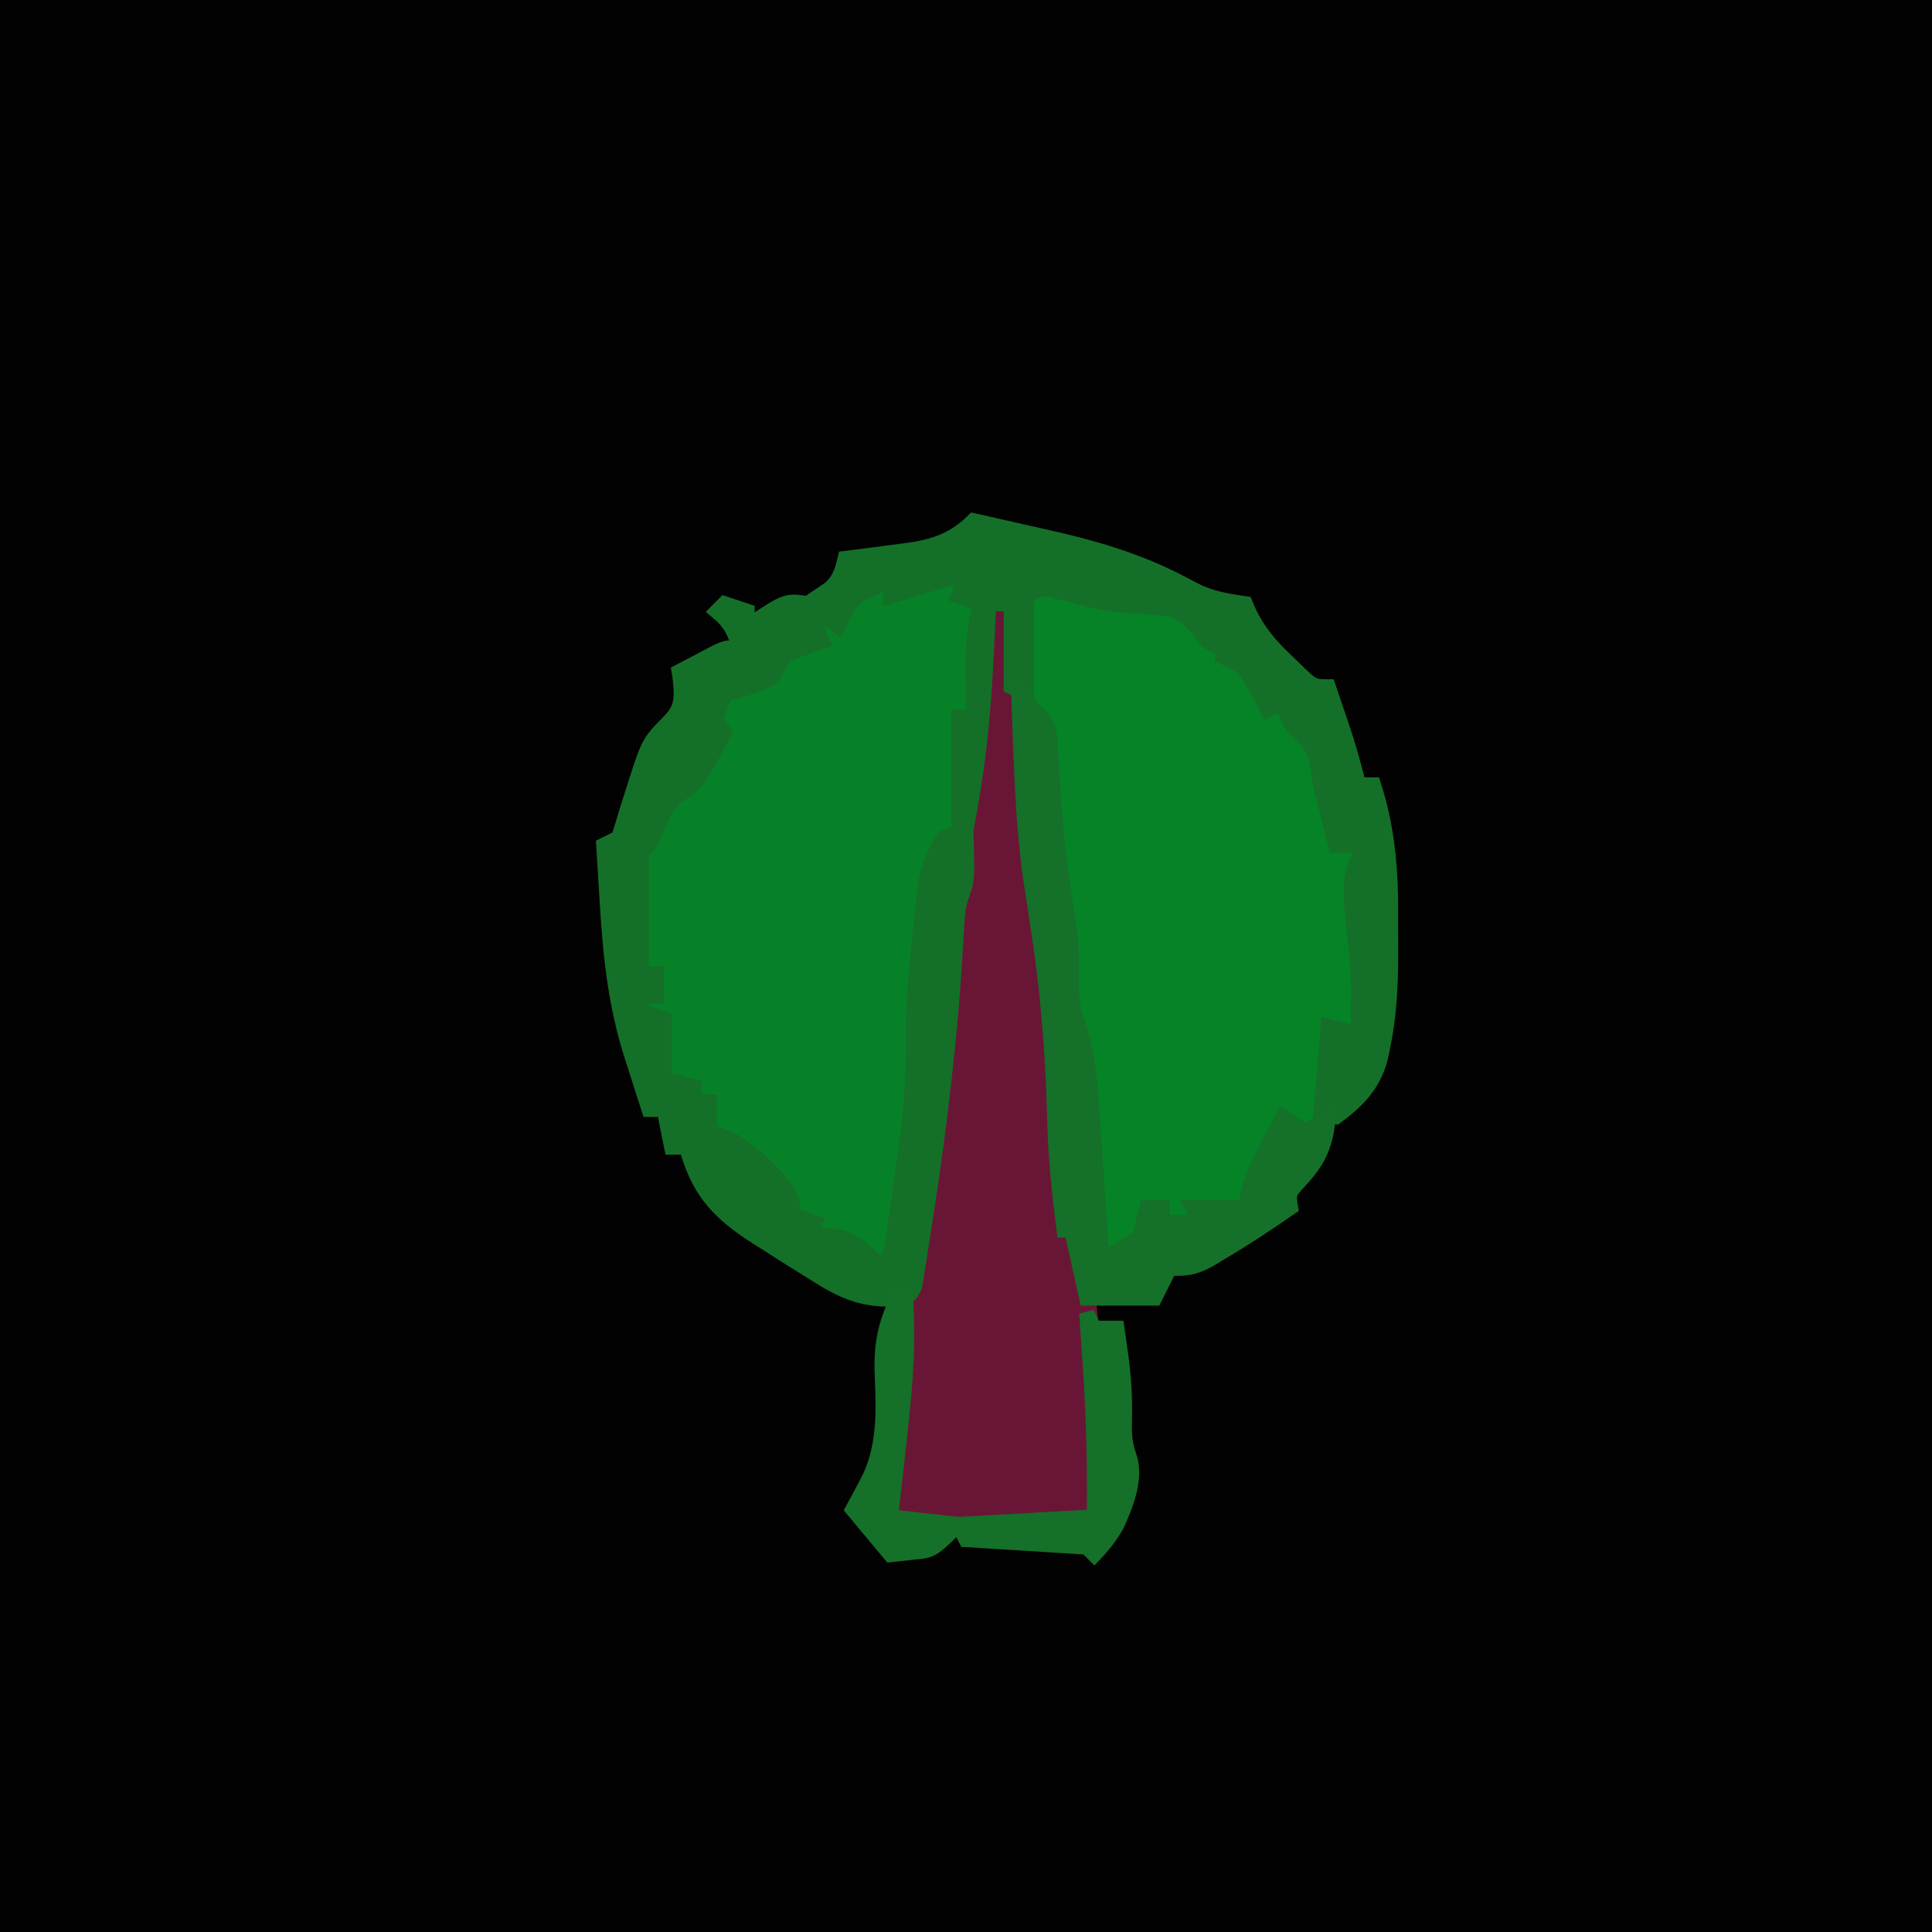
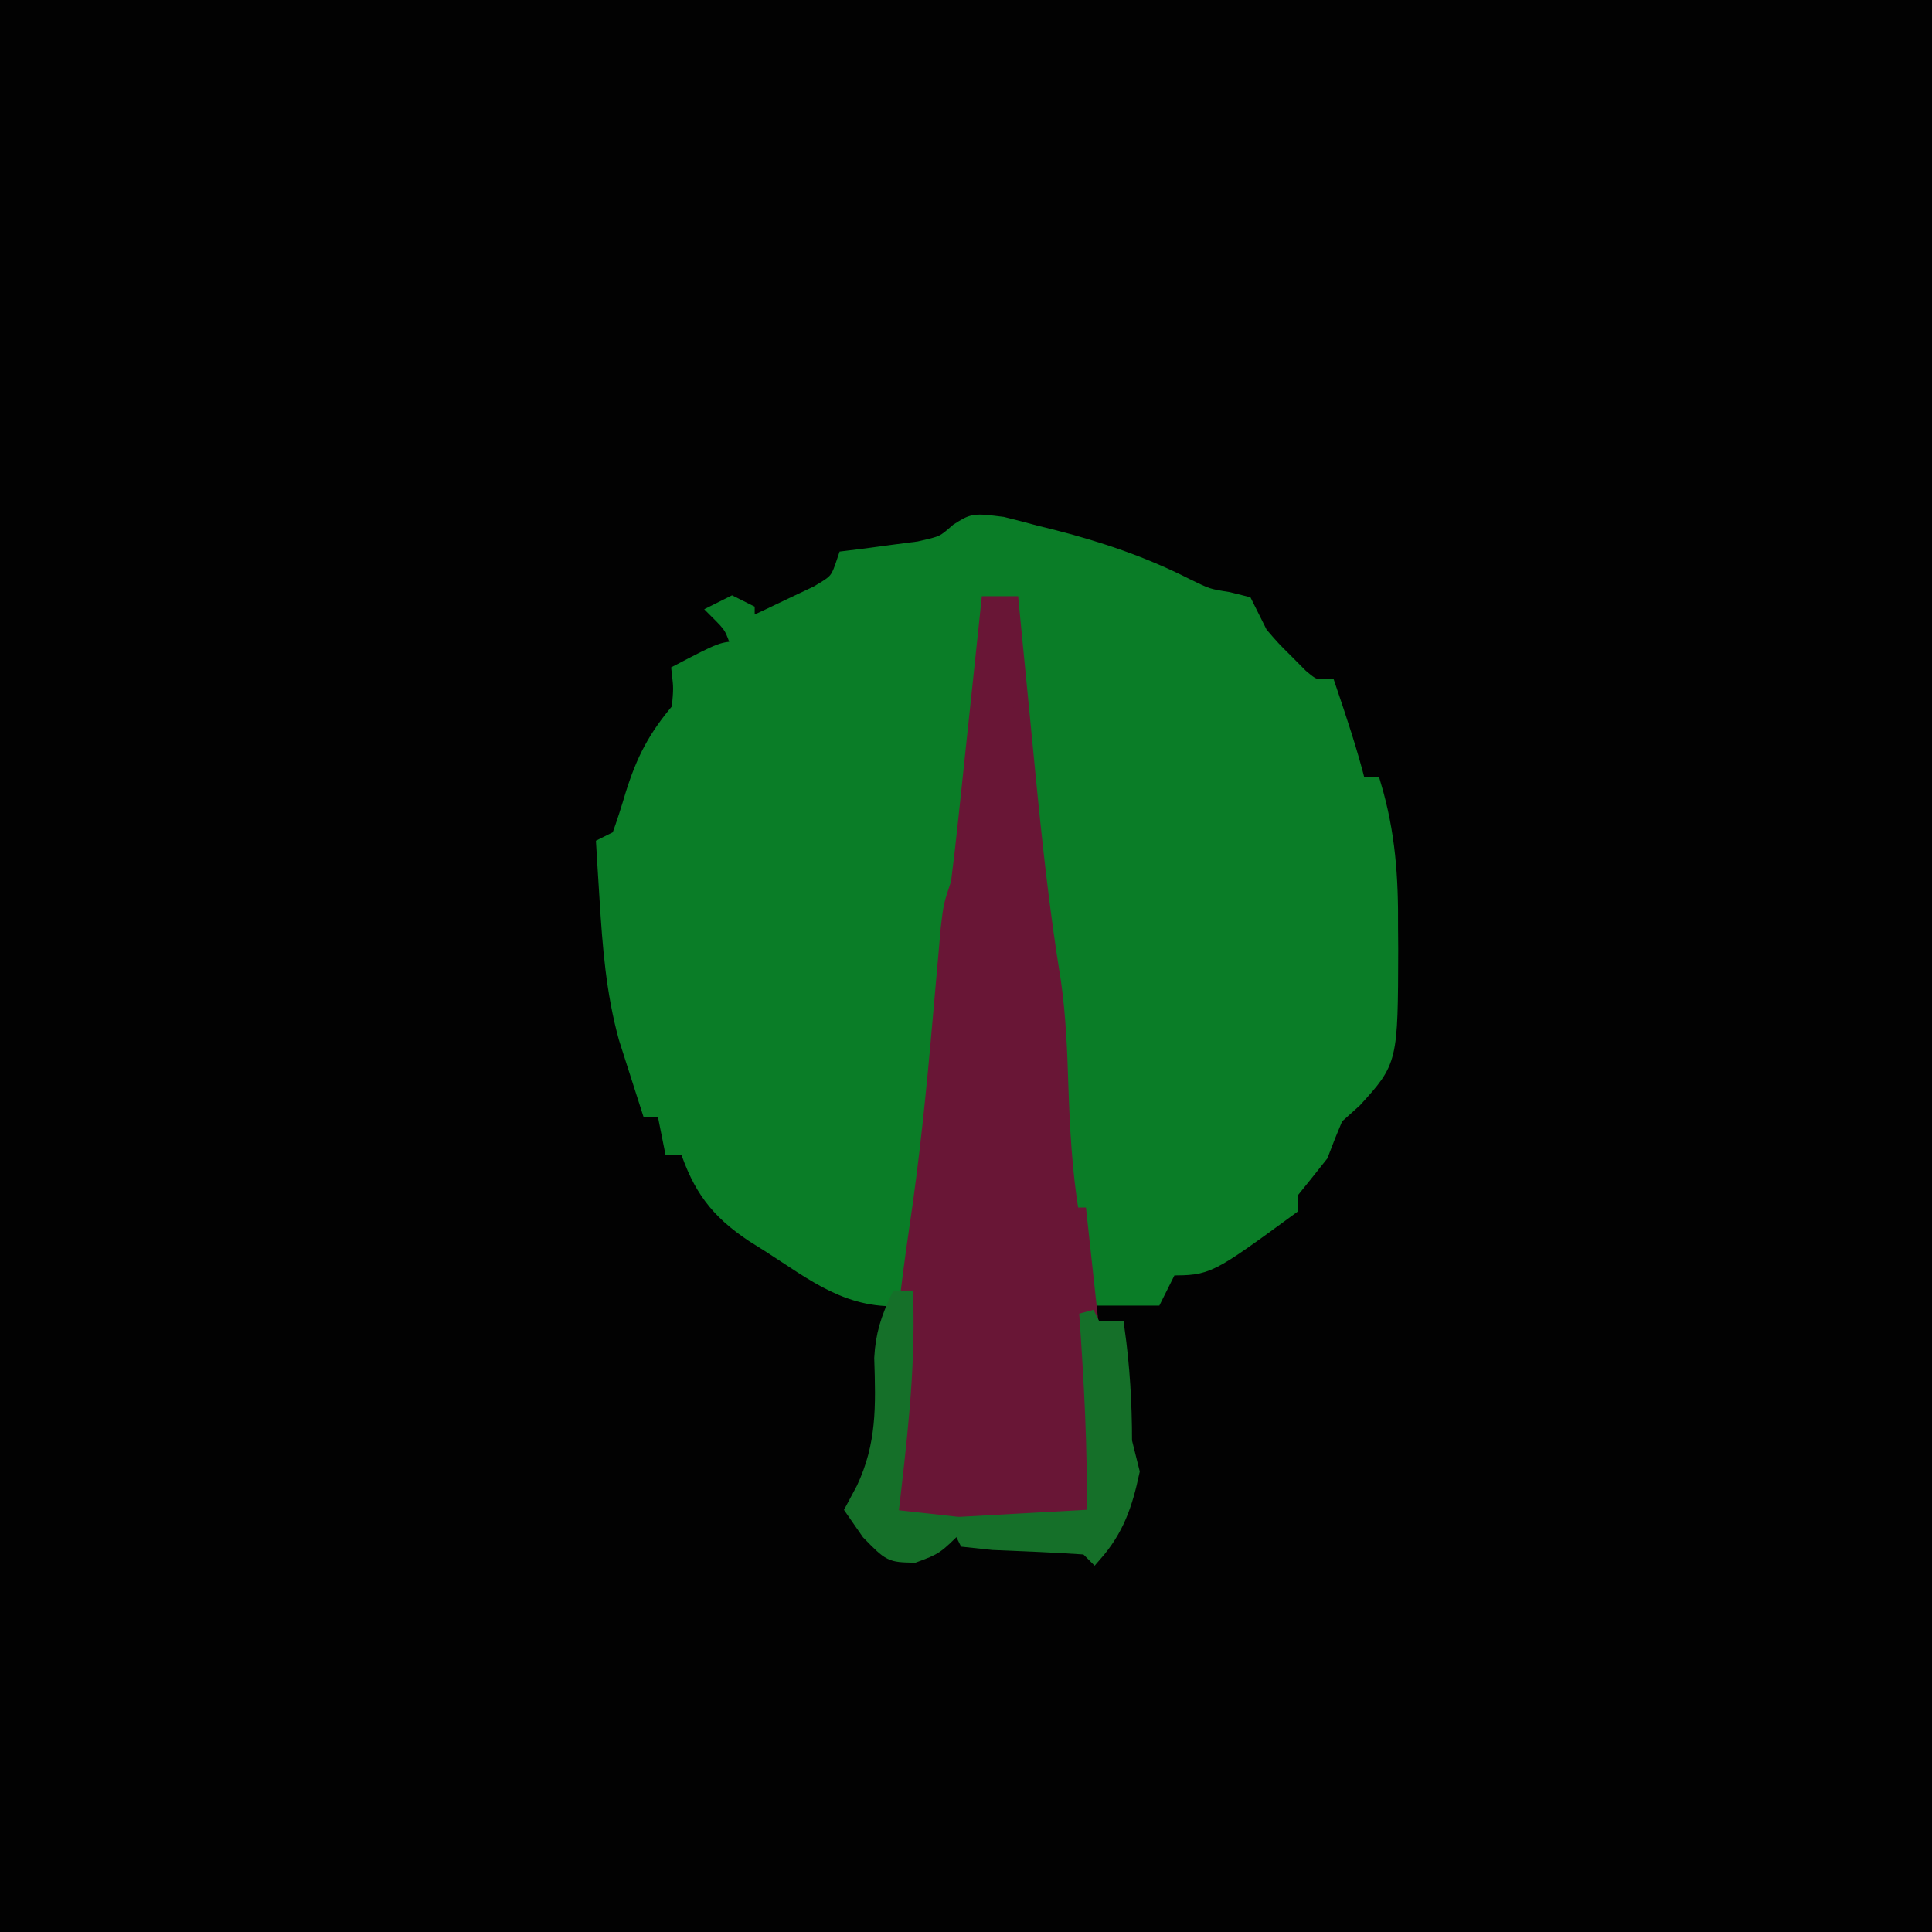
- <svg xmlns="http://www.w3.org/2000/svg" data-engine="color-cutout-detail" width="256" height="256" viewBox="0 0 256 256">
-   <path d="M0 0 C84.48 0 168.96 0 256 0 C256 84.48 256 168.96 256 256 C171.52 256 87.04 256 0 256 C0 171.52 0 87.04 0 0 Z M129 69 C128.957 69.042 128.957 69.042 128.74 69.257 C125.765 72.114 122.694 72.664 118.699 73.133 C117.94 73.225 117.183 73.331 116.426 73.436 C114.952 73.637 113.477 73.822 112 74 C111.67 74.99 111.34 75.98 111 77 C107 79 103 81 99 83 C99 82.34 99 81.68 99 81 C98.01 80.67 97.02 80.34 96 80 C95.67 80.66 95.34 81.32 95 82 C95.66 82.33 96.32 82.66 97 83 C97.33 83.99 97.66 84.98 98 86 C92.55 88.219 92.55 88.219 90 89 C90.021 89.125 90.042 89.251 90.064 89.38 C90.636 93.164 90.636 93.164 89.672 94.534 C89.231 95.073 88.739 95.566 88.25 96.062 C85.711 98.655 84.823 101.928 83.75 105.312 C83.706 105.452 83.661 105.592 83.615 105.735 C83.06 107.485 82.523 109.24 82 111 C81.67 111.165 81.67 111.165 80 112 C80.051 114.71 80.135 117.417 80.25 120.125 C80.254 120.226 80.259 120.327 80.263 120.432 C80.522 126.487 81.209 132.134 83 137.938 C83.045 138.083 83.09 138.229 83.136 138.38 C83.649 140.034 84.193 141.676 84.762 143.312 C85.188 144.537 85.592 145.769 86 147 C86.66 147 87.32 147 88 147 C88.33 148.65 88.66 150.3 89 152 C89.66 152 90.32 152 91 152 C91.11 152.231 91.219 152.461 91.332 152.699 C91.712 153.492 92.111 154.275 92.515 155.057 C92.779 155.568 93.041 156.081 93.293 156.598 C95.115 160.313 97.343 162.291 100.887 164.35 C101.506 164.712 102.118 165.087 102.731 165.459 C103.703 166.048 104.679 166.629 105.659 167.204 C106.743 167.841 107.806 168.503 108.863 169.183 C112.195 171.319 114.968 172.736 119 172 C118.939 172.124 118.879 172.248 118.816 172.376 C117.135 175.948 116.908 179.03 117.05 182.897 C117.2 187.035 116.833 190.609 115.562 194.562 C115.529 194.669 115.495 194.775 115.46 194.885 C114.777 197.016 114.009 198.983 113 201 C113.825 201.825 113.825 201.825 118 206 C118.268 205.922 118.268 205.922 119.625 205.527 C125.215 204.034 130.502 203.901 136.229 204.294 C136.5 204.313 136.771 204.33 137.042 204.348 C138.085 204.415 139.127 204.489 140.169 204.574 C140.489 204.6 140.809 204.625 141.13 204.648 C142.95 204.787 144.445 205.003 146 206 C148.077 202.608 149.28 199.556 149.688 195.625 C149.697 195.534 149.706 195.444 149.716 195.351 C149.83 194.235 149.923 193.119 150 192 C149.67 191.67 149.34 191.34 149 191 C149.002 190.901 149.004 190.801 149.007 190.699 C149.034 189.424 149.052 188.15 149.062 186.875 C149.063 186.773 149.064 186.671 149.065 186.567 C149.092 182.949 148.778 179.544 148 176 C147.01 176 146.02 176 145 176 C144.67 174.68 144.34 173.36 144 172 C146.97 172 149.94 172 153 172 C153.33 171.34 153.33 171.34 155 168 C155.722 167.897 156.444 167.794 157.188 167.688 C159.813 167.211 161.798 166.146 163.989 164.664 C164.701 164.186 165.427 163.746 166.173 163.322 C169.215 161.583 171.355 160.229 172.386 156.781 C172.821 155.33 173.233 154.593 174.438 153.625 C175.592 152.692 176.19 151.707 176.754 150.332 C176.77 150.294 176.77 150.294 176.849 150.101 C177.197 149.245 177.52 148.385 177.822 147.512 C178.682 145.159 179.801 144.128 182 143 C183.603 136.08 184.222 129.264 184.246 122.181 C184.248 121.468 184.256 120.754 184.265 120.041 C184.335 114.411 183.648 109.39 182 104 C181.34 104 180.68 104 180 104 C178.516 99.704 177.214 95.379 176 91 C175.898 90.958 175.797 90.917 175.692 90.874 C172.729 89.622 170.675 87.943 168.48 85.618 C168.089 85.205 167.69 84.798 167.293 84.391 C165 82.035 165 82.035 165 80 C164.862 79.962 164.862 79.962 164.161 79.772 C163.221 79.516 162.284 79.251 161.348 78.982 C160.783 78.82 160.217 78.661 159.65 78.508 C157.216 77.851 155.069 77.129 152.963 75.724 C149.84 73.645 146.401 72.884 142.796 72.059 C141.911 71.856 141.029 71.642 140.146 71.427 C136.449 70.53 132.74 69.699 129 69 Z " fill="#020202" transform="translate(0,0)" stroke="#020202" stroke-width="2" />
-   <path d="M0 0 C9.246 1.156 9.246 1.156 12.488 1.938 C12.938 2.045 13.389 2.147 13.84 2.25 C14.636 2.432 15.43 2.623 16.223 2.817 C16.746 2.943 17.271 3.057 17.798 3.163 C20.122 3.632 21.777 4.323 23.562 5.938 C23.882 6.213 24.204 6.486 24.527 6.759 C24.736 6.936 24.944 7.114 25.152 7.292 C25.916 7.946 26.699 8.484 27.562 9 C30.726 10.978 33.305 14.112 35.395 17.163 C35.818 17.771 36.278 18.33 36.767 18.886 C40.87 23.609 40.815 29.009 41 35 C42.32 35 43.64 35 45 35 C44.916 35.462 44.832 35.923 44.746 36.398 C43.995 40.88 44.021 44.992 44.593 49.498 C44.645 49.899 44.696 50.301 44.746 50.703 C44.752 50.752 44.752 50.752 44.783 50.998 C44.957 52.396 45.058 53.779 45.066 55.188 C45.069 55.345 45.071 55.503 45.073 55.666 C45.059 57.251 44.586 58.535 44 60 C42.68 59.67 41.36 59.34 40 59 C40.023 59.436 40.046 59.871 40.07 60.32 C40.199 63.445 40.13 66.328 39.125 69.312 C39.086 69.435 39.046 69.558 39.006 69.684 C38.395 71.543 37.476 72.728 36 74 C35.67 73.34 35.34 72.68 35 72 C33.166 73.441 32.549 74.903 31.755 77.031 C31.673 77.251 31.59 77.471 31.508 77.691 C31.467 77.801 31.426 77.91 31.384 78.022 C30.953 79.156 30.428 80.235 29.875 81.312 C29.853 81.356 29.853 81.356 29.74 81.576 C29.496 82.052 29.25 82.527 29 83 C28.93 83.01 28.93 83.01 28.573 83.06 C23.825 83.751 23.825 83.751 22.688 85.062 C22.461 85.372 22.234 85.681 22 86 C20.68 85.67 19.36 85.34 18 85 C18 84.34 18 83.68 18 83 C17.34 83 16.68 83 16 83 C15.67 84.65 15.34 86.3 15 88 C13.02 88.99 11.04 89.98 9 91 C8.95 90.189 8.9 89.377 8.848 88.541 C8.68 85.83 8.503 83.12 8.321 80.41 C8.212 78.771 8.105 77.131 8.005 75.491 C7.89 73.596 7.767 71.702 7.633 69.809 C7.622 69.654 7.611 69.5 7.6 69.341 C7.338 65.692 7.029 62.254 5.83 58.781 C4.996 56.36 4.746 54.061 4.621 51.52 C4.619 51.471 4.619 51.471 4.607 51.227 C4.545 49.955 4.499 48.682 4.457 47.408 C4.408 45.917 4.348 44.425 4.282 42.934 C4.258 42.383 4.238 41.831 4.222 41.279 C4.167 39.444 3.982 37.746 3.491 35.974 C2.966 34.08 2.869 32.293 2.902 30.328 C2.904 29.997 2.906 29.667 2.907 29.336 C2.91 28.568 2.918 27.8 2.928 27.031 C2.939 26.153 2.945 25.275 2.95 24.397 C2.96 22.598 2.978 20.799 3 19 C2.01 18.67 1.02 18.34 0 18 C0 12.06 0 6.12 0 0 Z " fill="#068227" transform="translate(136,77)" stroke="#068227" stroke-width="2" />
-   <path d="M0 0 C0 0.99 0 1.98 0 3 C0.66 3.33 1.32 3.66 2 4 C1.67 8.95 1.34 13.9 1 19 C0.34 19 -0.32 19 -1 19 C-1 24.28 -1 29.56 -1 35 C-1.33 35.165 -1.33 35.165 -3 36 C-4.196 41.731 -5.153 47.439 -5.594 53.282 C-5.624 53.677 -5.655 54.072 -5.687 54.467 C-5.878 56.904 -6.027 59.332 -5.976 61.777 C-5.866 67.33 -6.423 72.705 -7.167 78.205 C-7.3 79.198 -7.419 80.193 -7.536 81.189 C-7.652 82.169 -7.777 83.147 -7.911 84.124 C-7.989 84.7 -8.063 85.275 -8.127 85.853 C-8.511 89.279 -9.289 90.744 -12 93 C-13.32 91.68 -14.64 90.36 -16 89 C-17.65 89 -19.3 89 -21 89 C-21 88.01 -21 87.02 -21 86 C-22.32 85.34 -23.64 84.68 -25 84 C-25.66 82.35 -26.32 80.7 -27 79 C-28.65 78.34 -30.3 77.68 -32 77 C-32 76.34 -32 75.68 -32 75 C-32.66 74.67 -33.32 74.34 -34 74 C-34 72.68 -34 71.36 -34 70 C-34.66 70 -35.32 70 -36 70 C-36 69.34 -36 68.68 -36 68 C-37.65 68 -39.3 68 -41 68 C-41 65.03 -41 62.06 -41 59 C-41.66 58.67 -42.32 58.34 -43 58 C-43 57.34 -43 56.68 -43 56 C-42.34 56 -41.68 56 -41 56 C-41 55.01 -41 54.02 -41 53 C-41.66 53 -42.32 53 -43 53 C-44 37 -44 37 -41 33 C-40.417 32.089 -39.85 31.185 -39.312 30.25 C-39.182 30.027 -39.051 29.805 -38.92 29.582 C-38.611 29.056 -38.304 28.529 -38 28 C-37.34 28 -36.68 28 -36 28 C-35.711 27.183 -35.427 26.366 -35.145 25.546 C-35.05 25.269 -34.953 24.991 -34.855 24.714 C-34.044 22.423 -33.613 20.725 -34.5 18.375 C-34.548 18.241 -34.595 18.107 -34.645 17.969 C-34.76 17.645 -34.879 17.322 -35 17 C-34.89 16.951 -34.781 16.902 -34.668 16.852 C-33.844 16.467 -33.072 16.067 -32.34 15.523 C-30.255 13.989 -30.255 13.989 -29.023 13.789 C-28.982 13.782 -28.982 13.782 -28.77 13.748 C-28.599 13.72 -28.429 13.693 -28.258 13.666 C-26.759 13.425 -25.905 13.077 -24.992 11.823 C-24.74 11.461 -24.498 11.094 -24.258 10.724 C-23.435 9.457 -22.839 8.654 -21.312 8.25 C-21.096 8.209 -21.096 8.209 -20 8 C-20.66 7.34 -21.32 6.68 -22 6 C-21.467 5.855 -20.935 5.712 -20.401 5.573 C-20.22 5.525 -20.04 5.477 -19.86 5.427 C-18.534 5.064 -17.377 4.95 -16 5 C-15.67 4.01 -15.34 3.02 -15 2 C-13.35 1.67 -11.7 1.34 -10 1 C-10 1.66 -10 2.32 -10 3 C-9.768 2.909 -9.536 2.818 -9.297 2.725 C-8.524 2.422 -7.75 2.123 -6.974 1.827 C-6.505 1.647 -6.036 1.466 -5.569 1.282 C-5.116 1.104 -4.662 0.929 -4.207 0.757 C-4.035 0.691 -3.864 0.624 -3.693 0.556 C-2.398 0.04 -1.39 -0.065 0 0 Z " fill="#078127" transform="translate(128,76)" stroke="#078127" stroke-width="2" />
-   <path d="M0 0 C0.99 0 1.98 0 3 0 C3.046 0.472 3.091 0.945 3.138 1.431 C3.564 5.829 3.993 10.226 4.427 14.623 C4.484 15.207 4.542 15.792 4.599 16.376 C4.611 16.492 4.622 16.608 4.634 16.728 C4.804 18.462 4.973 20.195 5.14 21.929 C5.389 24.503 5.64 27.076 5.897 29.648 C5.919 29.87 5.941 30.092 5.963 30.313 C6.536 36.079 7.211 41.795 8.163 47.513 C9.033 52.746 9.385 57.921 9.543 63.219 C9.599 65.099 9.668 66.979 9.741 68.858 C9.754 69.177 9.766 69.496 9.778 69.814 C9.923 73.591 10.344 77.275 11 81 C11.33 81 11.66 81 12 81 C12.389 84.506 12.772 88.013 13.146 91.522 C13.192 91.943 13.237 92.365 13.282 92.786 C13.286 92.828 13.286 92.828 13.309 93.04 C13.443 94.287 13.579 95.534 13.718 96.78 C14.619 104.88 15.261 112.847 15 121 C14.67 121.33 14.34 121.66 14 122 C5.09 122 -3.82 122 -13 122 C-14.149 116.257 -14.149 116.257 -13.73 113.793 C-13.689 113.508 -13.648 113.223 -13.608 112.938 C-13.522 112.334 -13.431 111.731 -13.335 111.128 C-13.182 110.158 -13.04 109.187 -12.9 108.215 C-12.852 107.877 -12.803 107.539 -12.754 107.2 C-12.742 107.116 -12.73 107.032 -12.717 106.944 C-12.63 106.34 -12.541 105.736 -12.452 105.133 C-12.099 102.743 -11.781 100.351 -11.488 97.953 C-11.467 97.783 -11.447 97.614 -11.426 97.444 C-11.246 95.975 -11.068 94.507 -10.892 93.038 C-10.784 92.138 -10.674 91.239 -10.562 90.34 C-10.553 90.261 -10.553 90.261 -10.504 89.865 C-10.237 87.698 -9.935 85.538 -9.608 83.379 C-8.62 76.844 -7.78 70.32 -7.184 63.738 C-7.168 63.564 -7.152 63.389 -7.136 63.214 C-6.905 60.67 -6.682 58.126 -6.461 55.581 C-6.39 54.764 -6.319 53.946 -6.247 53.129 C-6.243 53.084 -6.243 53.084 -6.223 52.856 C-6.091 51.344 -5.957 49.833 -5.82 48.322 C-5.73 47.326 -5.643 46.33 -5.56 45.334 C-5.507 44.718 -5.452 44.103 -5.396 43.488 C-5.371 43.207 -5.347 42.926 -5.324 42.645 C-5.209 41.202 -5.006 39.906 -4.508 38.543 C-3.911 36.899 -3.719 35.256 -3.546 33.524 C-3.5 33.072 -3.45 32.62 -3.401 32.168 C-3.316 31.389 -3.234 30.61 -3.153 29.831 C-3.037 28.704 -2.917 27.577 -2.796 26.451 C-2.6 24.623 -2.407 22.794 -2.216 20.966 C-2.03 19.191 -1.843 17.417 -1.654 15.643 C-1.642 15.534 -1.631 15.424 -1.619 15.311 C-1.56 14.76 -1.501 14.21 -1.443 13.659 C-0.957 9.106 -0.477 4.553 0 0 Z " fill="#691636" transform="translate(131,80)" stroke="#691636" stroke-width="2" />
-   <path d="M0 0 C0.99 0.33 1.98 0.66 3 1 C3 1.66 3 2.32 3 3 C3.068 2.955 3.068 2.955 3.411 2.725 C8.188 -0.444 8.188 -0.444 11 0 C11.66 1.65 12.32 3.3 13 5 C12.216 5.268 11.432 5.536 10.625 5.812 C7.9 6.822 7.9 6.822 7.237 8.113 C7.208 8.177 7.208 8.177 7.062 8.5 C6.485 9.751 5.81 10.167 4.551 10.637 C3.057 11.167 1.531 11.591 0 12 C-0.33 12.99 -0.66 13.98 -1 15 C-1 14.34 -1 13.68 -1 13 C-1.66 13 -2.32 13 -3 13 C-2.01 14.32 -1.02 15.64 0 17 C-0.464 17.881 -0.929 18.759 -1.408 19.632 C-1.631 20.039 -1.851 20.447 -2.065 20.858 C-3.081 22.811 -3.964 24.132 -5.927 25.26 C-7.42 26.164 -7.961 27.505 -8.625 29.062 C-8.806 29.468 -8.99 29.872 -9.176 30.275 C-9.289 30.523 -9.399 30.772 -9.506 31.023 C-9.531 31.08 -9.531 31.08 -9.659 31.367 C-9.701 31.466 -9.743 31.564 -9.786 31.665 C-10.11 32.172 -10.575 32.575 -11 33 C-11 38.28 -11 43.56 -11 49 C-10.34 49 -9.68 49 -9 49 C-9 49.99 -9 50.98 -9 52 C-9.66 52 -10.32 52 -11 52 C-11 52.66 -11 53.32 -11 54 C-10.01 54.33 -9.02 54.66 -8 55 C-8 57.64 -8 60.28 -8 63 C-6.68 63.33 -5.36 63.66 -4 64 C-4 64.66 -4 65.32 -4 66 C-3.34 66 -2.68 66 -2 66 C-2 67.32 -2 68.64 -2 70 C-1.557 70.128 -1.113 70.255 -0.656 70.387 C0.978 70.907 2.193 71.724 3.5 72.812 C3.553 72.856 3.553 72.856 3.821 73.074 C5.312 74.296 6.641 75.594 7.812 77.125 C7.844 77.165 7.844 77.165 8.004 77.368 C8.962 78.604 9.131 79.437 9 81 C9.495 81.165 9.495 81.165 12 82 C11.67 82.66 11.34 83.32 11 84 C11.303 83.954 11.606 83.907 11.918 83.859 C14.217 83.592 15.906 83.723 17.795 85.156 C18.913 86.047 19.974 87.006 21 88 C21.762 86.647 22.184 85.447 22.389 83.912 C22.418 83.711 22.448 83.51 22.478 83.31 C22.558 82.768 22.633 82.226 22.707 81.684 C22.771 81.222 22.836 80.761 22.901 80.3 C23.057 79.2 23.208 78.1 23.357 76.999 C23.491 76.013 23.63 75.028 23.773 74.044 C24.558 68.661 25.113 63.417 25.02 57.974 C24.947 53.627 25.308 49.362 25.778 45.044 C25.867 44.215 25.947 43.386 26.024 42.556 C26.102 41.73 26.185 40.906 26.274 40.081 C26.325 39.6 26.375 39.118 26.418 38.636 C26.681 35.736 27.559 33.525 29 31 C29.99 30.67 30.98 30.34 32 30 C32.023 30.942 32.043 31.884 32.055 32.826 C32.06 33.145 32.067 33.464 32.075 33.783 C32.119 35.398 32.138 36.841 31.523 38.352 C30.958 39.789 30.849 41.193 30.754 42.723 C30.746 42.851 30.738 42.979 30.73 43.111 C30.688 43.8 30.65 44.489 30.612 45.178 C30.526 46.742 30.418 48.305 30.309 49.867 C30.303 49.95 30.297 50.033 30.291 50.118 C29.998 54.318 29.587 58.503 29.125 62.688 C29.12 62.734 29.12 62.734 29.094 62.967 C28.405 69.2 27.55 75.406 26.586 81.603 C26.487 82.241 26.389 82.879 26.292 83.518 C26.123 84.621 25.951 85.722 25.773 86.823 C25.713 87.19 25.656 87.556 25.6 87.923 C25.524 88.426 25.441 88.927 25.357 89.428 C25.336 89.574 25.314 89.72 25.293 89.87 C25.12 90.854 24.784 91.379 24 92 C19.332 92.517 16.357 91.561 12.443 89.054 C11.926 88.726 11.404 88.407 10.882 88.087 C9.468 87.222 8.071 86.335 6.679 85.437 C6.062 85.039 5.441 84.648 4.819 84.258 C0.936 81.82 -2.206 79.372 -4 75 C-4.035 74.914 -4.071 74.829 -4.107 74.74 C-4.474 73.844 -4.778 72.943 -5 72 C-5.66 72 -6.32 72 -7 72 C-7.165 71.175 -7.165 71.175 -8 67 C-8.66 67 -9.32 67 -10 67 C-10.511 65.428 -11.015 63.854 -11.513 62.278 C-11.744 61.545 -11.977 60.813 -12.216 60.082 C-14.414 53.328 -15.113 46.621 -15.532 39.566 C-15.578 38.793 -15.628 38.02 -15.677 37.246 C-15.788 35.498 -15.895 33.749 -16 32 C-15.34 31.67 -14.68 31.34 -14 31 C-13.9 30.663 -13.8 30.325 -13.696 29.978 C-13.23 28.418 -12.744 26.864 -12.25 25.312 C-12.206 25.174 -12.162 25.035 -12.116 24.891 C-10.048 18.396 -10.048 18.396 -7.486 15.794 C-6.265 14.549 -5.752 13.666 -5.728 11.886 C-5.747 10.915 -5.84 9.958 -6 9 C-5.185 8.567 -4.367 8.141 -3.546 7.718 C-3.268 7.574 -2.991 7.429 -2.714 7.282 C0.236 5.716 0.236 5.716 2 6 C1.462 3.817 0.742 2.437 -1 1 C-0.67 0.67 -0.34 0.34 0 0 Z " fill="#147028" transform="translate(96,80)" stroke="#147028" stroke-width="2" />
-   <path d="M0 0 C2.08 0.463 4.158 0.932 6.235 1.409 C7.2 1.631 8.166 1.85 9.133 2.065 C13.3 2.99 17.366 4.025 21.363 5.535 C21.404 5.551 21.404 5.551 21.612 5.629 C23.882 6.483 26.046 7.486 28.188 8.625 C28.441 8.759 28.695 8.892 28.948 9.025 C29.059 9.083 29.171 9.142 29.285 9.202 C31.422 10.303 33.645 10.668 36 11 C36.021 11.051 36.021 11.051 36.126 11.308 C37.378 14.271 39.057 16.325 41.382 18.52 C41.795 18.912 42.202 19.31 42.609 19.707 C44.965 22 44.965 22 47 22 C47.376 23.104 47.75 24.208 48.122 25.313 C48.294 25.827 48.468 26.34 48.643 26.853 C49.559 29.544 50.359 32.23 51 35 C51.66 35 52.32 35 53 35 C54.916 40.982 55.32 46.613 55.257 52.866 C55.25 53.698 55.252 54.529 55.261 55.361 C55.308 60.205 55.217 64.958 54.209 69.713 C54.15 69.993 54.094 70.275 54.039 70.556 C53.27 74.401 51.123 76.689 48 79 C47.34 79 46.68 79 46 79 C46.33 75.04 46.66 71.08 47 67 C47.66 67.165 47.66 67.165 51 68 C51 67.674 51 67.348 51 67.012 C51 65.041 51 65.041 51 64.734 C51 64.512 51 64.29 50.999 64.069 C50.998 63.483 51.001 62.899 51.01 62.314 C51.032 60.657 50.937 59.043 50.754 57.398 C50.678 56.703 50.613 56.007 50.547 55.31 C50.463 54.437 50.376 53.563 50.276 52.691 C49.831 48.765 49.811 46.4 52 43 C50.68 43 49.36 43 48 43 C47.757 42.048 47.514 41.095 47.273 40.142 C47.156 39.681 47.039 39.221 46.921 38.76 C45.985 35.112 45.985 35.112 45.75 33.461 C45.398 31.034 45.006 29.645 43.093 28.029 C41.782 26.912 41.343 25.668 41 24 C40.67 24.165 40.67 24.165 39 25 C38.925 24.859 38.85 24.718 38.772 24.573 C35.961 19.355 35.961 19.355 33 18 C33 17.67 33 17.34 33 17 C32.874 16.951 32.748 16.902 32.617 16.852 C31.593 16.418 30.893 15.977 30.246 15.062 C29.006 13.366 27.732 12.02 25.579 11.659 C24.274 11.467 22.961 11.383 21.646 11.297 C21.349 11.278 21.051 11.258 20.754 11.239 C20.553 11.225 20.352 11.212 20.151 11.199 C18.558 11.093 17.037 10.838 15.484 10.469 C15.382 10.445 15.28 10.42 15.174 10.396 C14.179 10.159 13.188 9.909 12.199 9.646 C11.835 9.55 11.47 9.459 11.105 9.37 C10.858 9.307 10.613 9.237 10.369 9.166 C8.836 8.792 8.635 9.183 7 10 C7 14.29 7 18.58 7 23 C6.34 22.67 5.68 22.34 5 22 C5 18.37 5 14.74 5 11 C4.01 11 3.02 11 2 11 C1.98 11.447 1.96 11.894 1.94 12.354 C1.844 14.466 1.738 16.577 1.625 18.688 C1.622 18.735 1.622 18.735 1.61 18.977 C1.312 24.555 0.841 30.046 -0.062 35.562 C-0.086 35.703 -0.109 35.844 -0.132 35.989 C-0.407 37.662 -0.696 39.332 -1 41 C-1.33 41 -1.66 41 -2 41 C-2 36.05 -2 31.1 -2 26 C-1.34 26 -0.68 26 0 26 C-0.003 25.844 -0.003 25.844 -0.016 25.054 C-0.033 24.004 -0.044 22.954 -0.052 21.905 C-0.057 21.27 -0.064 20.636 -0.075 20.002 C-0.132 16.839 0.027 14.024 1 11 C0.01 10.67 -0.98 10.34 -2 10 C-1.67 9.01 -1.34 8.02 -1 7 C-2.65 7.495 -2.65 7.495 -11 10 C-11 9.34 -11 8.68 -11 8 C-16 10 -16 10 -18 14 C-19.32 13.01 -20.64 12.02 -22 11 C-20.062 9.688 -20.062 9.688 -19.457 9.296 C-17.877 8.203 -17.434 6.825 -17 5 C-16.846 4.982 -16.692 4.963 -16.533 4.944 C-15.061 4.767 -13.591 4.576 -12.122 4.373 C-11.367 4.269 -10.613 4.17 -9.856 4.081 C-5.844 3.605 -2.929 2.89 0 0 Z " fill="#147028" transform="translate(129,69)" stroke="#147028" stroke-width="2" />
-   <path d="M0 0 C4 4 4 4 4.148 6.754 C4.221 8.024 4.297 9.293 4.375 10.562 C4.38 10.646 4.385 10.729 4.39 10.815 C4.642 14.922 4.956 19.011 5.512 23.09 C5.517 23.131 5.517 23.131 5.546 23.341 C5.774 25.018 6.014 26.693 6.271 28.366 C6.383 29.097 6.491 29.83 6.598 30.562 C6.619 30.705 6.64 30.848 6.661 30.995 C6.954 33.038 7.014 34.999 6.948 37.06 C6.872 39.437 7.017 41.41 7.792 43.664 C9.026 47.258 9.358 50.815 9.633 54.59 C9.644 54.738 9.654 54.886 9.666 55.038 C9.799 56.868 9.919 58.699 10.035 60.529 C10.135 62.112 10.244 63.693 10.354 65.275 C10.579 68.516 10.792 71.758 11 75 C12.65 74.01 14.3 73.02 16 72 C16.33 70.68 16.66 69.36 17 68 C17.66 68 18.32 68 19 68 C19 68.66 19 69.32 19 70 C20.65 70 22.3 70 24 70 C23.835 69.67 23.835 69.67 23 68 C25.31 68 27.62 68 30 68 C30.122 67.428 30.245 66.855 30.371 66.266 C30.904 64.016 31.852 62.054 32.923 60.017 C33.161 59.562 33.394 59.105 33.627 58.648 C34.08 57.763 34.539 56.881 35 56 C35.99 56.66 36.98 57.32 38 58 C38.99 57.34 39.98 56.68 41 56 C40.702 59.504 39.784 61.703 37.372 64.3 C35.834 65.982 35.834 65.982 35.879 67.144 C35.904 67.437 35.945 67.711 36 68 C32.982 70.087 29.923 72.117 26.763 73.983 C26.465 74.158 26.17 74.337 25.876 74.518 C23.818 75.786 22.431 76.206 20 76 C19.34 77.32 18.68 78.64 18 80 C15.03 80 12.06 80 9 80 C8.34 77.03 7.68 74.06 7 71 C6.67 71 6.34 71 6 71 C5.413 66.428 4.936 61.875 4.789 57.266 C4.782 57.064 4.776 56.863 4.769 56.661 C4.742 55.835 4.715 55.009 4.689 54.183 C4.43 46.06 3.719 38.139 2.449 30.114 C2.193 28.499 1.941 26.883 1.699 25.266 C1.683 25.159 1.667 25.052 1.651 24.943 C0.849 19.548 0.543 14.132 0.312 8.688 C0.308 8.576 0.303 8.465 0.298 8.35 C0.18 5.567 0.082 2.784 0 0 Z " fill="#157029" transform="translate(135,92)" stroke="#157029" stroke-width="2" />
-   <path d="M0 0 C0.33 0.66 0.66 1.32 1 2 C1.99 2 2.98 2 4 2 C4.175 3.186 4.341 4.374 4.5 5.562 C4.512 5.652 4.524 5.742 4.536 5.834 C4.911 8.641 5.066 11.359 4.988 14.195 C4.941 15.951 5.015 17.355 5.625 19 C6.596 21.839 5.194 25.397 4 28 C3.213 29.483 2.154 30.788 1 32 C0.67 31.67 0.34 31.34 0 31 C-5.28 30.67 -10.56 30.34 -16 30 C-16.33 29.34 -16.66 28.68 -17 28 C-11.06 27.67 -5.12 27.34 1 27 C1.092 20.394 0.933 13.895 0.5 7.312 C0.497 7.267 0.497 7.267 0.482 7.037 C0.328 4.691 0.167 2.345 0 0 Z " fill="#157029" transform="translate(144,174)" stroke="#157029" stroke-width="2" />
-   <path d="M0 0 C0.33 0 0.66 0 1 0 C1.068 1.27 1.104 2.541 1.125 3.812 C1.127 3.915 1.128 4.018 1.13 4.123 C1.208 9.487 0.583 14.802 0 20.125 C-0.012 20.234 -0.024 20.343 -0.036 20.456 C-0.12 21.221 -0.204 21.985 -0.289 22.749 C-0.299 22.846 -0.31 22.942 -0.321 23.041 C-0.541 25.028 -0.772 27.014 -1 29 C1.97 29.33 4.94 29.66 8 30 C4.551 33.449 4.551 33.449 1.812 33.688 C1.348 33.739 1.348 33.739 -1 34 C-2.65 32.02 -4.3 30.04 -6 28 C-4.562 25.312 -4.562 25.312 -4.115 24.501 C-1.739 20.017 -1.879 15.161 -2.096 10.229 C-2.259 6.376 -1.738 3.462 0 0 Z " fill="#157029" transform="translate(119,172)" stroke="#157029" stroke-width="2" />
+ <svg xmlns="http://www.w3.org/2000/svg" data-engine="color-cutout" width="256" height="256" viewBox="0 0 256 256">
+   <path d="M0 0 C84.48 0 168.96 0 256 0 C256 84.48 256 168.96 256 256 C171.52 256 87.04 256 0 256 C0 171.52 0 87.04 0 0 Z M125 72 C121.766 72.731 121.766 72.731 118.25 73.188 C117.665 73.267 117.665 73.267 114.703 73.668 C114.257 73.723 114.257 73.723 112 74 C111.67 74.99 111.34 75.98 111 77 C108.341 78.439 105.739 79.745 103 81 C102.34 81.33 102.34 81.33 99 83 C99 82.34 99 81.68 99 81 C98.01 80.67 97.02 80.34 96 80 C95.67 80.66 95.34 81.32 95 82 C95.66 82.33 96.32 82.66 97 83 C97.33 83.99 97.66 84.98 98 86 C95.348 87.075 92.716 88.095 90 89 C90.041 89.361 90.041 89.361 90.25 91.188 C90 94 90 94 88.25 96.062 C85.308 99.904 84.289 103.848 82.93 108.453 C82 111 82 111 80 112 C80.255 123.26 81.298 133.248 85 144 C85.33 144.99 85.66 145.98 86 147 C86.66 147 87.32 147 88 147 C88.33 148.65 88.66 150.3 89 152 C89.66 152 90.32 152 91 152 C91.66 153.32 92.32 154.64 93 156 C95.144 160.179 97.233 162.144 101.25 164.562 C102.227 165.153 103.204 165.743 104.211 166.352 C105.131 166.896 106.052 167.44 107 168 C107.347 168.22 107.347 168.22 109.102 169.336 C112.521 171.46 114.954 172.49 119 172 C118.67 172.763 118.34 173.526 118 174.312 C117.086 177.681 116.951 179.829 117.062 183.25 C117.201 189.576 115.834 195.332 113 201 C114.875 203.625 114.875 203.625 118 206 C122.312 205.25 122.312 205.25 124.895 204.559 C131.057 203.45 140.295 203.147 146 206 C148.681 201.337 149.636 197.363 150 192 C149.67 191.67 149.34 191.34 149 191 C149 188.789 149.003 186.578 149.031 184.367 C148.993 181.506 148.574 178.8 148 176 C147.01 176 146.02 176 145 176 C144.67 174.68 144.34 173.36 144 172 C146.97 172 149.94 172 153 172 C153.33 171.34 153.33 171.34 155 168 C157.312 167.438 157.312 167.438 160 167 C162.438 165.688 162.438 165.688 165 164 C166.052 163.381 167.104 162.762 168.188 162.125 C171.255 159.807 171.817 158.548 173 155 C173.99 154.01 174.98 153.02 176 152 C176.495 150.824 176.99 149.649 177.5 148.438 C179 145 179 145 182 143 C184.337 136.114 184.197 128.455 184.25 121.25 C184.255 120.854 184.255 120.854 184.278 118.852 C184.25 113.592 183.455 109.056 182 104 C181.34 104 180.68 104 180 104 C178.893 100.757 177.905 97.591 177.125 94.25 C176 91 176 91 172 89 C170.078 87.344 170.078 87.344 168.25 85.5 C167.636 84.892 167.023 84.283 166.391 83.656 C165 82 165 82 165 80 C164.668 79.909 164.668 79.909 162.988 79.449 C162.547 79.323 162.547 79.323 160.312 78.688 C159.442 78.444 158.572 78.2 157.676 77.949 C155 77 155 77 152.668 75.527 C149.22 73.553 145.86 72.79 142 71.875 C140.618 71.542 139.236 71.21 137.812 70.867 C136.554 70.581 135.296 70.295 134 70 C133.546 69.867 133.546 69.867 131.25 69.195 C128.19 68.93 127.385 70.149 125 72 Z " fill="#020202" transform="translate(0,0)" stroke="#020202" stroke-width="2" />
+   <path d="M0 0 C1.479 0.364 2.953 0.747 4.422 1.148 C5.148 1.328 5.873 1.507 6.621 1.691 C12.775 3.26 18.689 5.258 24.359 8.148 C27.172 9.523 27.172 9.523 29.922 9.961 C30.664 10.147 31.407 10.332 32.172 10.523 C32.502 11.183 32.502 11.183 34.172 14.523 C35.828 16.445 35.828 16.445 37.672 18.273 C38.28 18.887 38.889 19.501 39.516 20.133 C41.172 21.523 41.172 21.523 43.172 21.523 C44.637 25.855 46.063 30.087 47.172 34.523 C47.832 34.523 48.492 34.523 49.172 34.523 C51.079 40.949 51.477 46.778 51.422 53.461 C51.426 53.93 51.426 53.93 51.445 56.303 C51.404 71.068 51.404 71.068 46.672 76.273 C45.847 77.016 45.022 77.758 44.172 78.523 C43.47 80.175 42.802 81.843 42.172 83.523 C40.848 85.198 39.516 86.865 38.172 88.523 C38.172 89.183 38.172 89.843 38.172 90.523 C27.238 98.523 27.238 98.523 22.172 98.523 C21.842 99.183 21.842 99.183 20.172 102.523 C17.202 102.523 14.232 102.523 11.172 102.523 C10.512 99.553 9.852 96.583 9.172 93.523 C8.842 93.523 8.512 93.523 8.172 93.523 C7.509 88.113 7.058 82.78 6.881 77.334 C6.582 68.247 5.714 59.406 4.335 50.423 C2.325 37.227 0.773 23.887 1.172 10.523 C0.182 10.523 -0.808 10.523 -1.828 10.523 C-1.877 11.519 -1.926 12.514 -1.977 13.539 C-2.421 21.846 -3.013 30.119 -3.828 38.398 C-3.87 38.829 -3.87 38.829 -4.08 41.009 C-4.417 44.327 -4.77 47.349 -5.828 50.523 C-6.011 52.541 -6.15 54.563 -6.266 56.586 C-7.083 68.829 -8.512 80.965 -10.391 93.086 C-10.517 93.914 -10.644 94.742 -10.775 95.594 C-11.705 101.4 -11.705 101.4 -12.828 102.523 C-20.153 103.236 -24.891 99.336 -30.828 95.523 C-31.563 95.061 -32.298 94.598 -33.055 94.121 C-37.812 90.953 -40.043 87.88 -41.828 82.523 C-42.488 82.523 -43.148 82.523 -43.828 82.523 C-43.993 81.698 -43.993 81.698 -44.828 77.523 C-45.488 77.523 -46.148 77.523 -46.828 77.523 C-47.481 75.505 -48.125 73.483 -48.766 71.461 C-49.125 70.336 -49.485 69.21 -49.855 68.051 C-51.537 61.954 -52.001 55.881 -52.391 49.586 C-52.474 48.257 -52.558 46.928 -52.645 45.559 C-52.705 44.557 -52.766 43.555 -52.828 42.523 C-52.498 42.358 -52.498 42.358 -50.828 41.523 C-50.137 39.63 -49.524 37.707 -48.953 35.773 C-47.505 31.172 -45.959 28.214 -42.828 24.523 C-42.578 21.711 -42.578 21.711 -42.828 19.523 C-37.078 16.523 -37.078 16.523 -34.828 16.523 C-35.828 13.523 -35.828 13.523 -37.828 11.523 C-37.168 11.193 -36.508 10.863 -35.828 10.523 C-35.168 10.853 -34.508 11.183 -33.828 11.523 C-33.828 12.183 -33.828 12.843 -33.828 13.523 C-31.843 12.598 -29.865 11.658 -27.891 10.711 C-26.788 10.189 -25.686 9.667 -24.551 9.129 C-21.828 7.523 -21.828 7.523 -20.828 4.523 C-19.936 4.414 -19.044 4.304 -18.125 4.191 C-17.54 4.112 -17.54 4.112 -14.578 3.711 C-13.418 3.56 -12.258 3.409 -11.062 3.254 C-7.828 2.523 -7.828 2.523 -5.922 0.848 C-3.828 -0.477 -3.828 -0.477 0 0 Z " fill="#0A7D27" transform="translate(132.828,69.4766)" stroke="#0A7D27" stroke-width="2" />
+   <path d="M0 0 C0.99 0 1.98 0 3 0 C3.055 0.572 3.055 0.572 3.335 3.466 C3.753 7.769 4.175 12.073 4.599 16.376 C4.781 18.227 4.961 20.078 5.14 21.929 C6.056 31.389 7.059 40.772 8.594 50.154 C9.245 54.717 9.421 59.273 9.562 63.875 C9.761 69.657 10.057 75.278 11 81 C11.33 81 11.66 81 12 81 C12.51 85.603 13.006 90.208 13.5 94.812 C13.643 96.103 13.786 97.394 13.934 98.725 C15.544 113.872 15.544 113.872 15 121 C14 122 14 122 11.408 122.114 C10.282 122.108 9.156 122.103 7.996 122.098 C7.389 122.096 7.389 122.096 4.314 122.088 C3.035 122.08 1.756 122.071 0.438 122.062 C-0.846 122.058 -2.129 122.053 -3.451 122.049 C-6.634 122.037 -9.817 122.021 -13 122 C-13.958 117.739 -13.841 114.527 -13.188 110.188 C-12.995 108.862 -12.803 107.537 -12.605 106.172 C-12.506 105.484 -12.506 105.484 -12 102 C-11.66 99.313 -11.327 96.626 -11 93.938 C-10.555 90.276 -10.093 86.621 -9.547 82.974 C-8.173 73.776 -7.246 64.576 -6.438 55.312 C-6.189 52.475 -5.938 49.638 -5.684 46.801 C-5.576 45.565 -5.468 44.329 -5.357 43.056 C-5 40 -5 40 -4 37 C-3.64 34.204 -3.318 31.416 -3.027 28.613 C-2.94 27.796 -2.853 26.979 -2.763 26.137 C-2.484 23.529 -2.211 20.921 -1.938 18.312 C-1.75 16.544 -1.562 14.775 -1.373 13.006 C-0.912 8.671 -0.455 4.336 0 0 Z " fill="#691636" transform="translate(131,80)" stroke="#691636" stroke-width="2" />
+   <path d="M0 0 C0.33 0.66 0.66 1.32 1 2 C1.99 2 2.98 2 4 2 C4.71 7.058 5 11.9 5 17 C5.33 18.32 5.66 19.64 6 21 C5.064 25.37 3.968 28.627 1 32 C0.67 31.67 0.34 31.34 0 31 C-4.144 30.714 -8.288 30.551 -12.438 30.379 C-13.025 30.316 -13.025 30.316 -16 30 C-16.33 29.34 -16.66 28.68 -17 28 C-11.06 27.67 -5.12 27.34 1 27 C1.126 17.959 0.634 9.018 0 0 Z " fill="#157029" transform="translate(144,174)" stroke="#157029" stroke-width="2" />
+   <path d="M0 0 C0.33 0 0.66 0 1 0 C1.32 9.76 0.113 19.32 -1 29 C1.97 29.33 4.94 29.66 8 30 C5 33 5 33 2.125 34.062 C-1 34 -1 34 -3.875 31.062 C-4.226 30.557 -4.226 30.557 -6 28 C-5.526 27.113 -5.051 26.226 -4.562 25.312 C-1.797 19.449 -1.957 14.315 -2.16 7.938 C-1.993 4.875 -1.294 2.76 0 0 Z " fill="#157029" transform="translate(119,172)" stroke="#157029" stroke-width="2" />
</svg>
